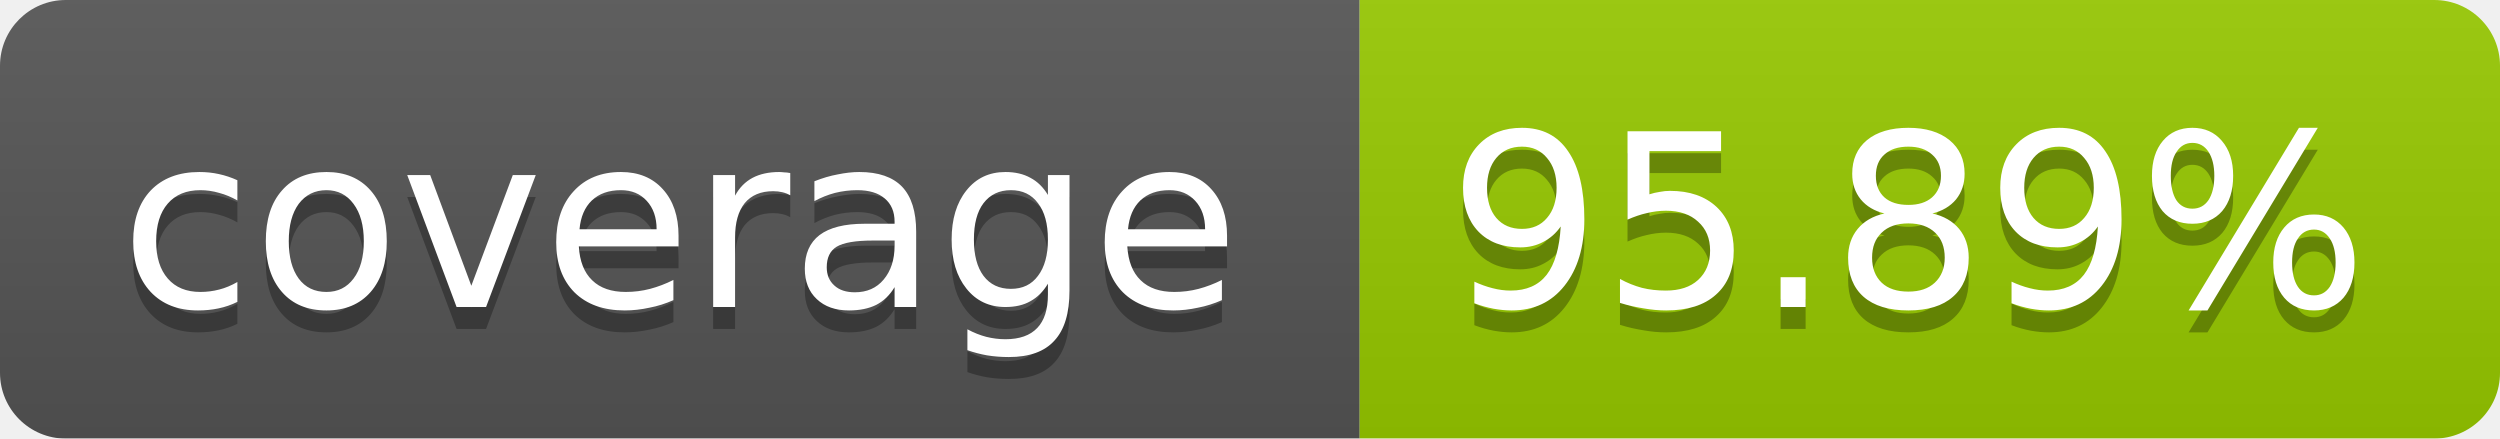
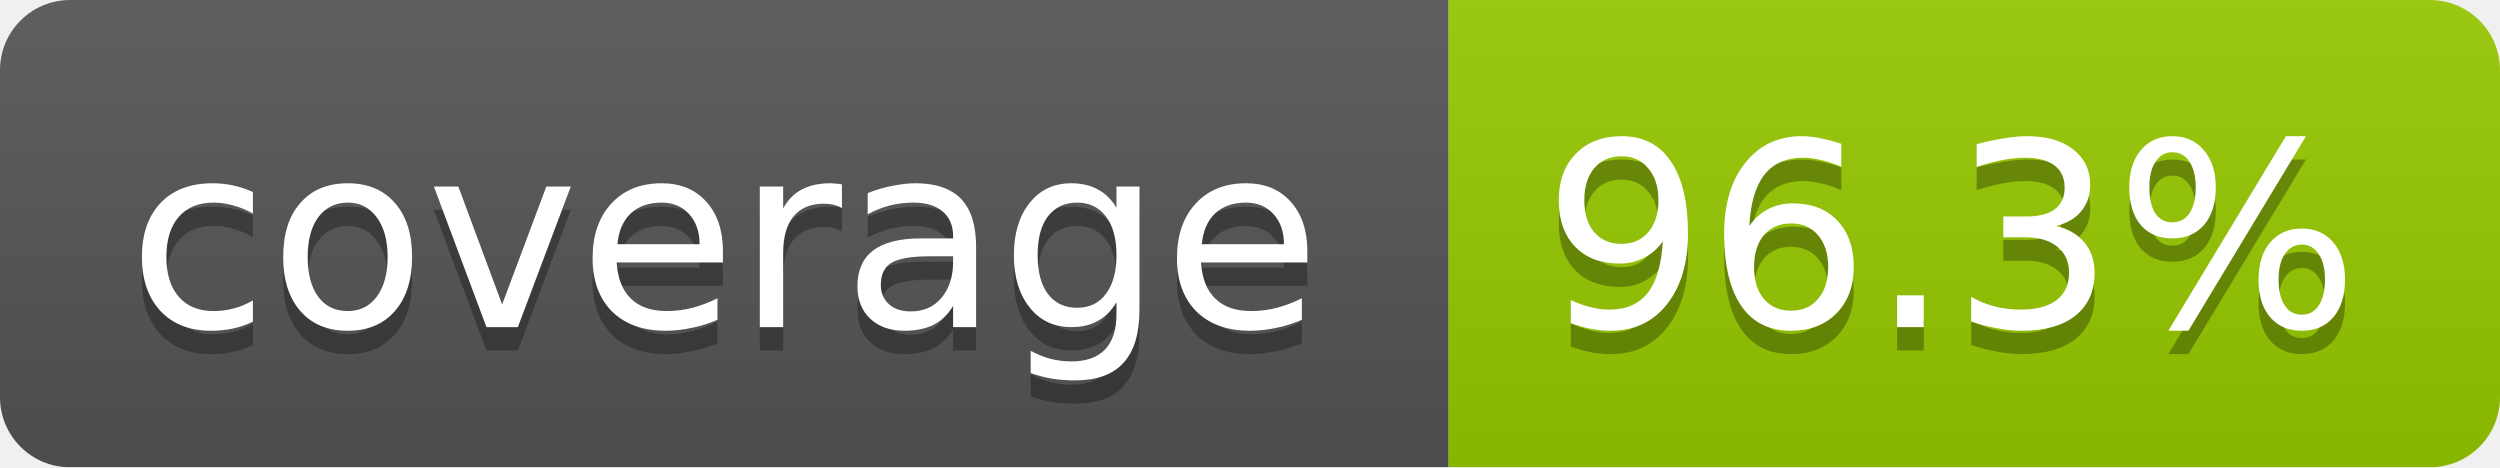
- <svg xmlns="http://www.w3.org/2000/svg" width="114" height="20">
+ <svg xmlns="http://www.w3.org/2000/svg" width="107" height="20">
  <linearGradient id="b" x2="0" y2="100%">
    <stop offset="0" stop-color="#bbb" stop-opacity=".1" />
    <stop offset="1" stop-opacity=".1" />
  </linearGradient>
  <mask id="a">
-     <rect width="114" height="20" rx="3" fill="#fff" />
+     <rect width="107" height="20" rx="3" fill="#fff" />
  </mask>
  <g mask="url(#a)">
    <path fill="#555" d="M0 0h62v20H0z" />
-     <path fill="#97CA00" d="M62 0h52v20H62z" />
-     <path fill="url(#b)" d="M0 0h114v20H0z" />
+     <path fill="#97CA00" d="M62 0h45v20H62z" />
+     <path fill="url(#b)" d="M0 0h107v20H0z" />
  </g>
  <g fill="#fff" text-anchor="middle" font-family="Verdana,DejaVu Sans,Geneva,sans-serif" font-size="11">
    <text x="31" y="15" fill="#010101" fill-opacity=".3">coverage</text>
    <text x="31" y="14">coverage</text>
-     <text x="87" y="15" fill="#010101" fill-opacity=".3">95.89%</text>
-     <text x="87" y="14">95.89%</text>
+     <text x="83.5" y="15" fill="#010101" fill-opacity=".3">96.3%</text>
+     <text x="83.5" y="14">96.3%</text>
  </g>
</svg>
